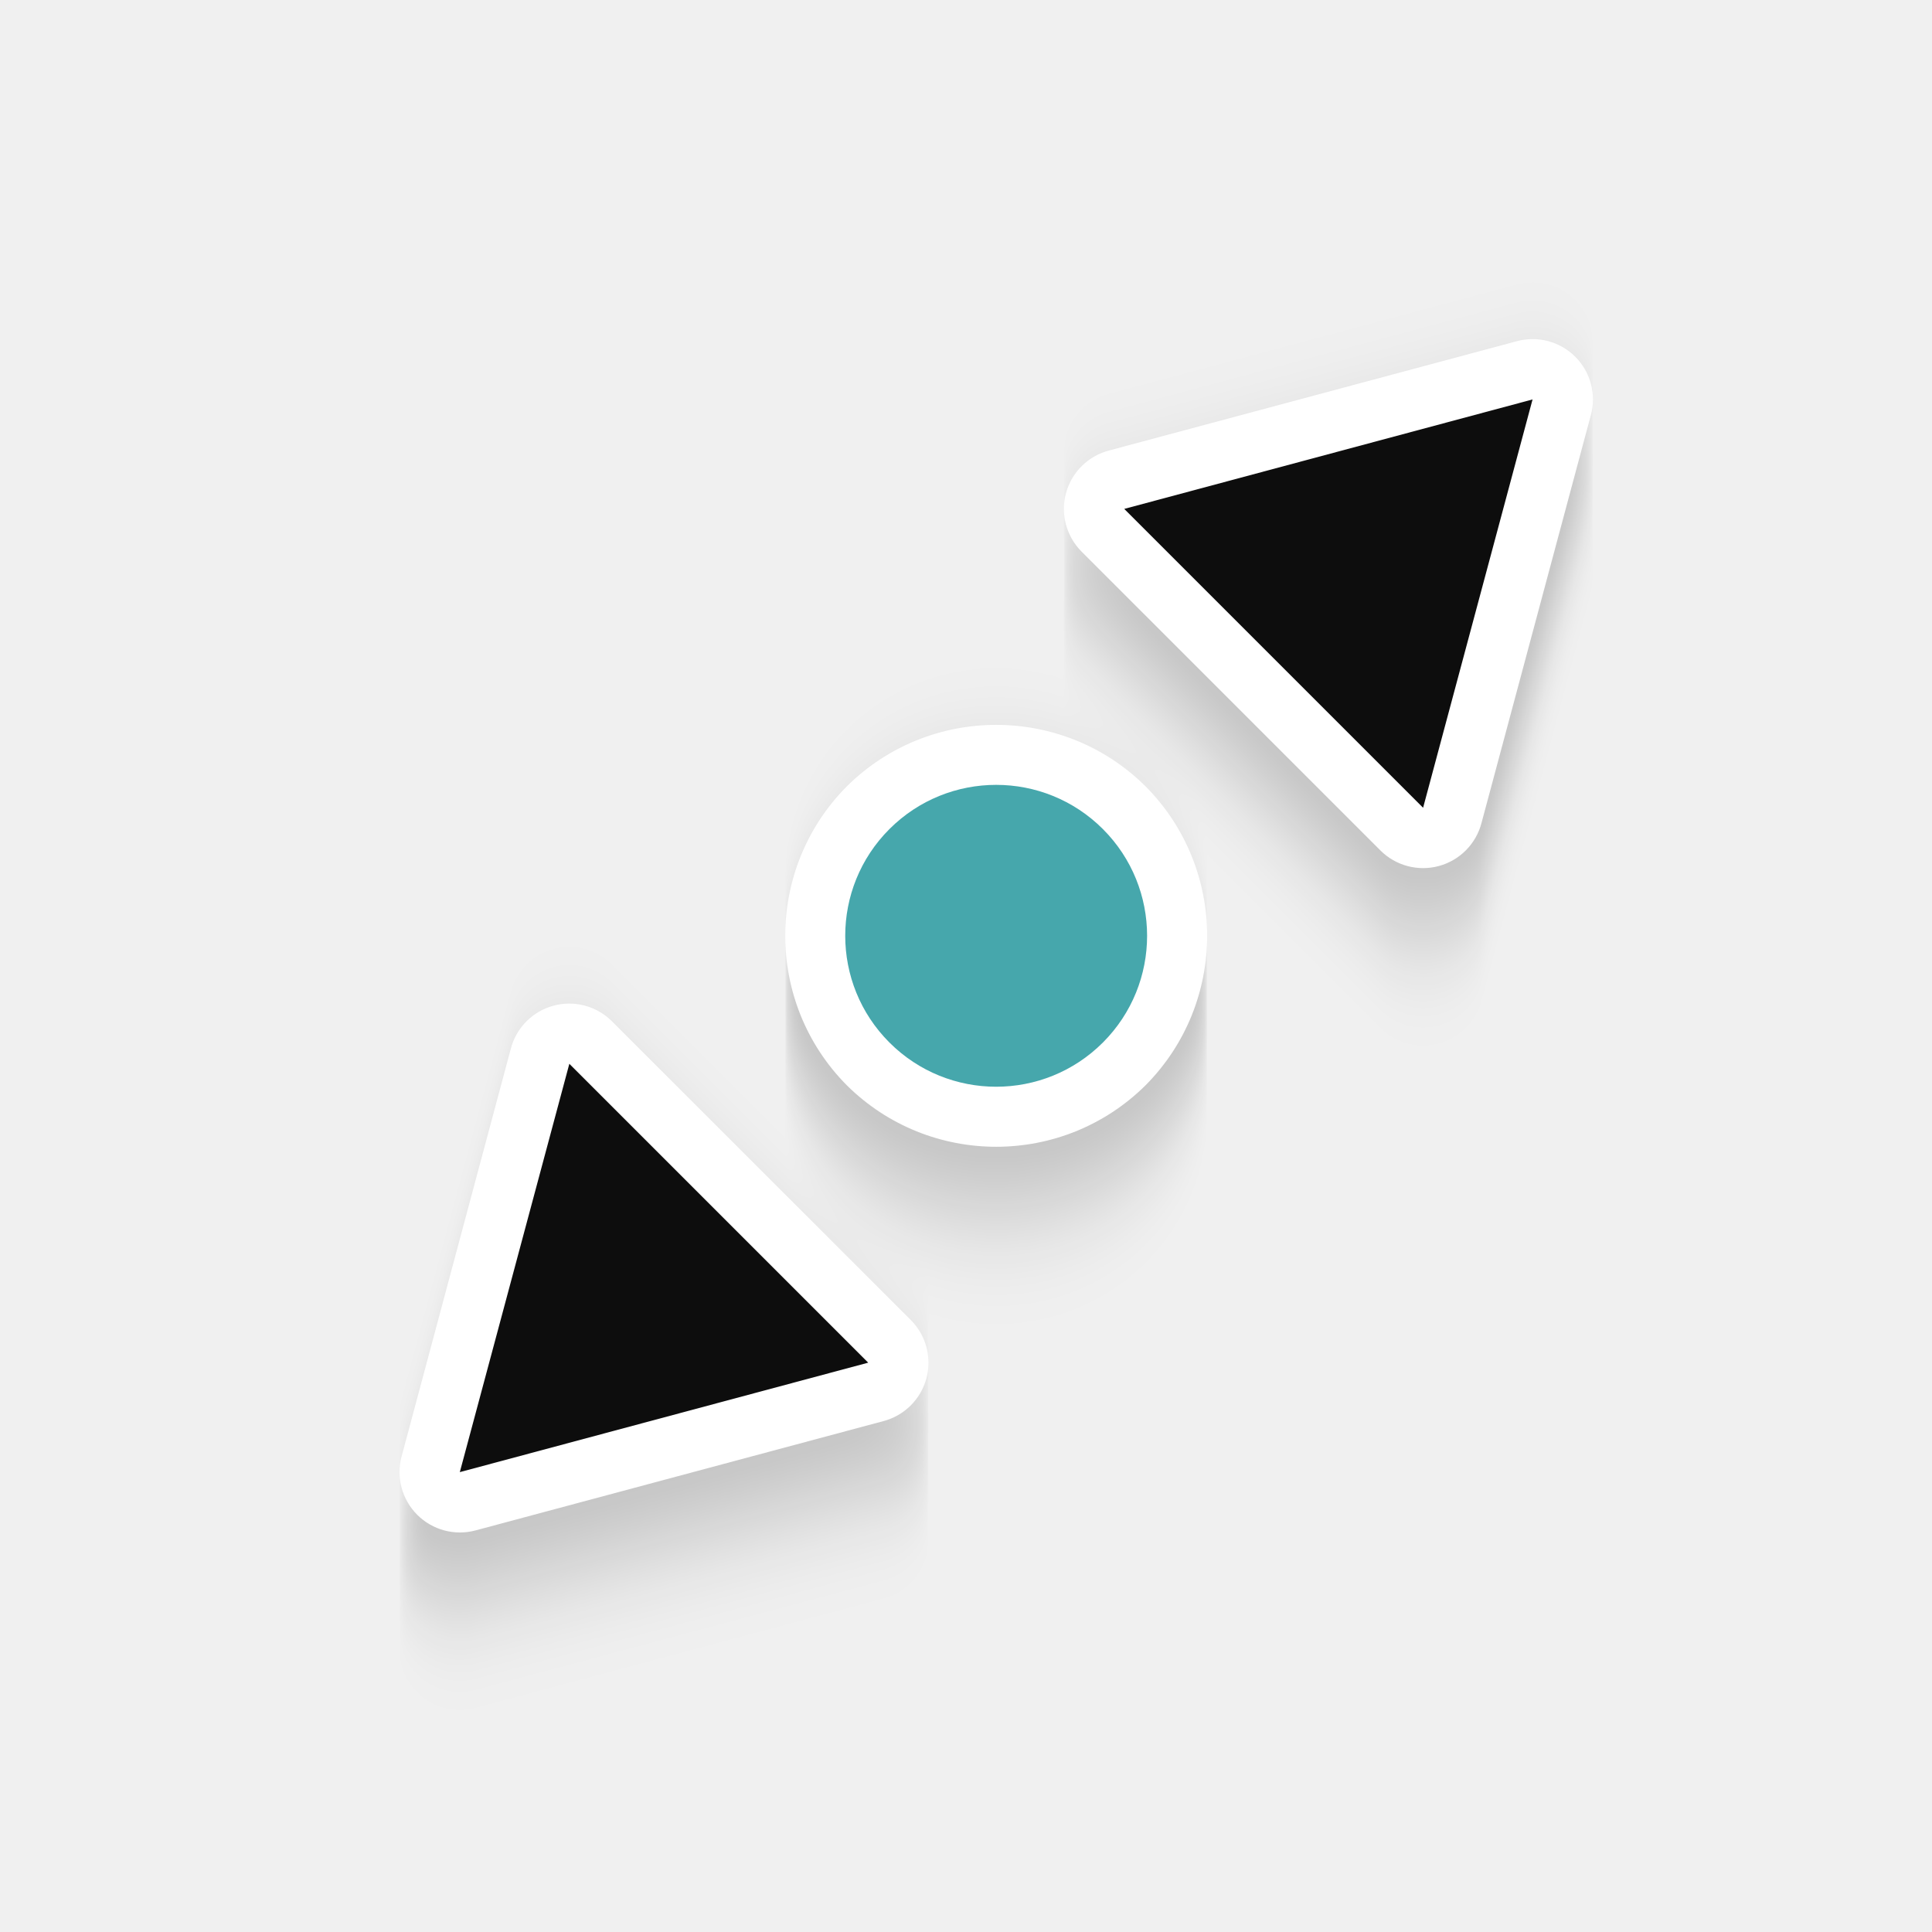
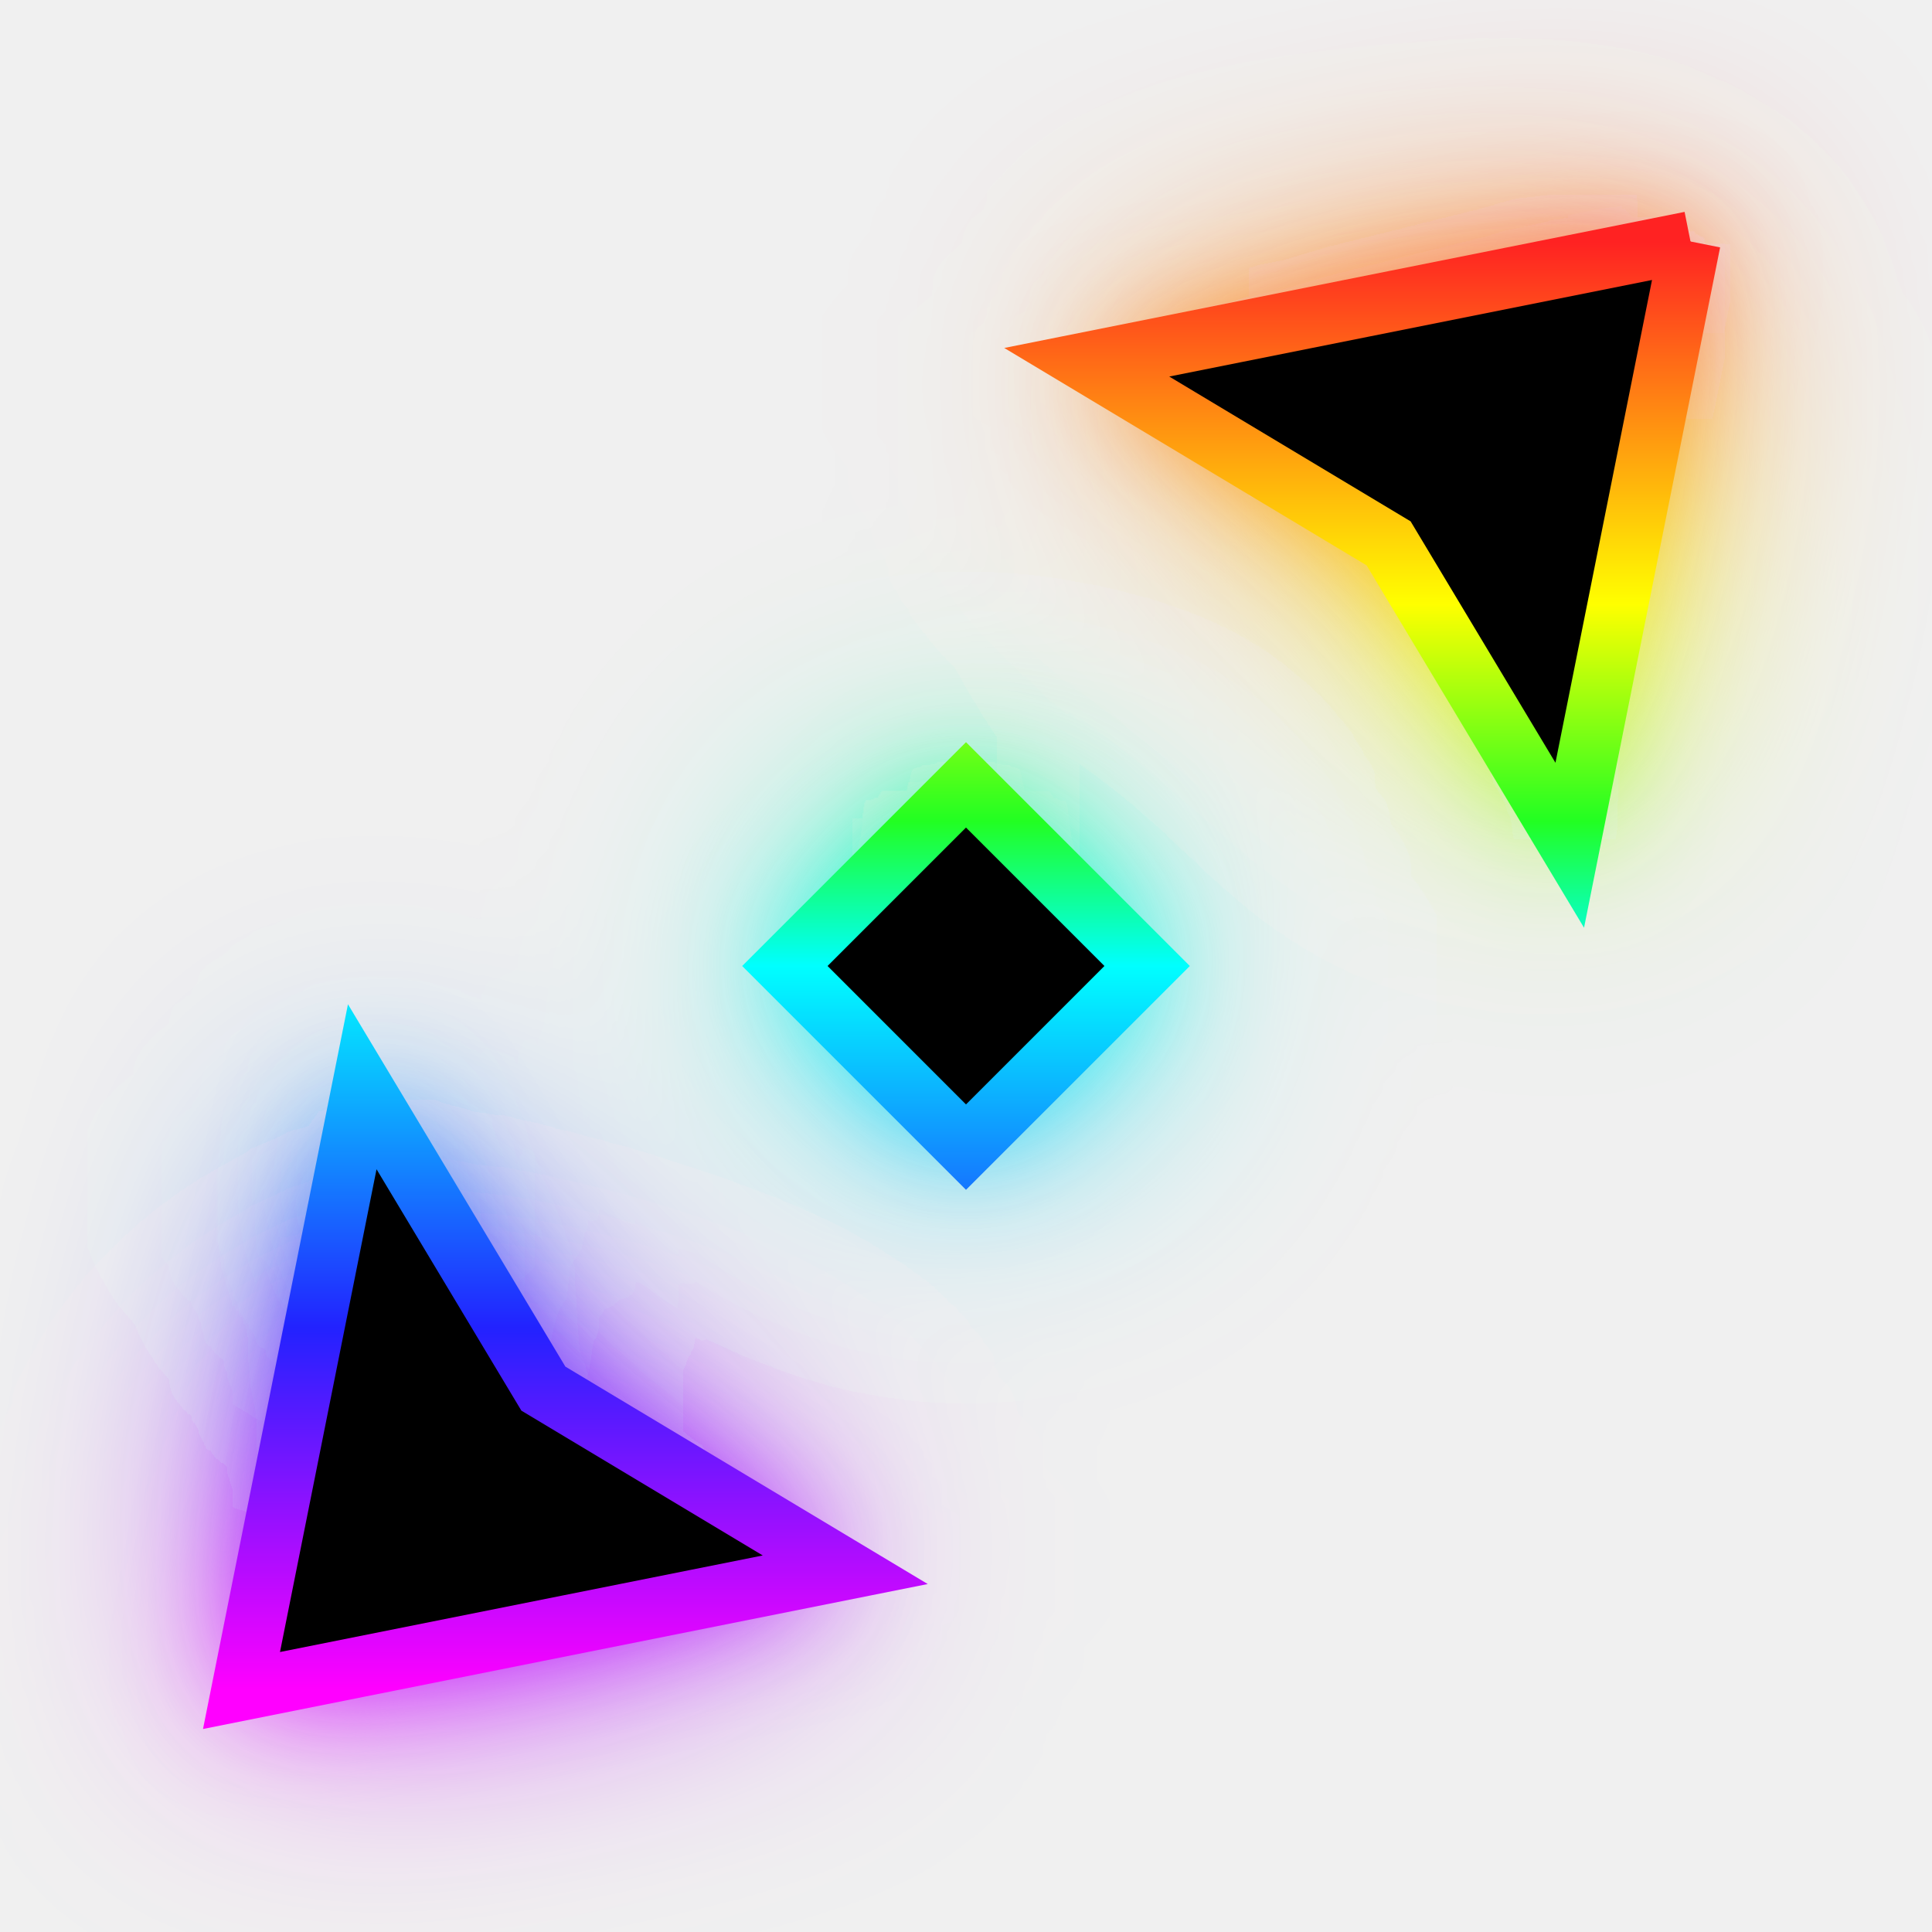
- <svg xmlns="http://www.w3.org/2000/svg" id="svg11024" height="32" width="32">
-   <filter id="filter7078" color-interpolation-filters="sRGB">
-     <feGaussianBlur id="feGaussianBlur7080" stdDeviation=".657" />
-   </filter>
-   <path id="path11753" d="m41.258 949.072a1 1 0 0 0 -.868.504l-3.494 6.052a1 1 0 0 0 .862 1.508h7a1 1 0 0 0 .861-1.508l-3.494-6.052a1 1 0 0 0 -.867-.504m0 10.064a3.515 3.515 0 0 0 -3.5 3.5c0 1.921 1.579 3.5 3.5 3.5 1.92 0 3.5-1.579 3.5-3.5 0-1.92-1.58-3.5-3.5-3.5m-3.5 9a1 1 0 0 0 -.861 1.508l3.493 6.053a1 1 0 0 0 1.735 0l3.494-6.053a1 1 0 0 0 -.861-1.508z" filter="url(#filter7078)" opacity=".2" transform="matrix(.7071068 .7071068 -.7071068 .7071068 668.013 -693.36)" />
-   <path id="path10758" d="m26.091 5.908a1 1 0 0 0 -.97-.256l-6.75 1.809a1 1 0 0 0 -.457 1.675l4.95 4.95a1 1 0 0 0 1.675-.457l1.81-6.751a1 1 0 0 0 -.258-.97m-7.116 7.117a3.515 3.515 0 0 0 -4.95 0 3.515 3.515 0 0 0 0 4.95 3.515 3.515 0 0 0 4.95 0 3.515 3.515 0 0 0 0-4.95m-8.84 3.89a1 1 0 0 0 -1.675.457l-1.808 6.75a1 1 0 0 0 1.226 1.226l6.75-1.809a1 1 0 0 0 .458-1.675z" fill="#fff" />
-   <path id="path10760" d="m25.384 6.616-6.763 1.813 4.95 4.95zm-15.954 11.004-1.814 6.763 6.764-1.813z" fill="#0d0d0d" />
-   <circle id="circle10762" cx="-22.627" cy="-.707" fill="#46a7ac" r="2.5" transform="matrix(-.7071068 -.7071068 -.7071068 .7071068 0 0)" />
-   <path id="hotspot" d="m22.981.354h.707v.707h-.707z" display="none" fill="#333" stroke-width=".761" transform="matrix(.7071068 .7071068 .7071068 -.7071068 0 0)" />
+ <svg xmlns="http://www.w3.org/2000/svg" width="32" height="32" viewBox="0 0 32 32">
+   <defs>
+     <linearGradient id="gradient" x1="0" y1="0" x2="0" y2="1">
+       <stop offset="0%" stop-color="#f22" />
+       <stop offset="25%" stop-color="#ff0" />
+       <stop offset="40%" stop-color="#2f2" />
+       <stop offset="50%" stop-color="#0ff" />
+       <stop offset="75%" stop-color="#22f" />
+       <stop offset="100%" stop-color="#f0f" />
+     </linearGradient>
+     <filter id="glow" x="-20%" y="-20%" width="140%" height="140%">
+       <feGaussianBlur stdDeviation="1" result="blur1" />
+       <feGaussianBlur stdDeviation="2" result="blur2" />
+       <feMerge>
+         <feMergeNode in="blur1" />
+         <feMergeNode in="blur2" />
+         <feMergeNode in="SourceGraphic" />
+       </feMerge>
+     </filter>
+   </defs>
+   <path d="         M 16 13         l 3 3         l -3 3         l -3 -3         l 3 -3         z         M 28 4         l -10 2         l 5 3         l 3 5         l 2 -10         M 4 28 l 10 -2 l -5 -3 l -3 -5 l -2 10         z         " fill="url(#gradient)" stroke="none" style="filter: url(#glow)" />
+   <path d="         M 16 13         l 3 3         l -3 3         l -3 -3         l 3 -3         z         M 28 4         l -10 2         l 5 3         l 3 5         l 2 -10         M 4 28 l 10 -2 l -5 -3 l -3 -5 l -2 10         z         " fill="#000" stroke="url(#gradient)" stroke-width="1" />
</svg>
